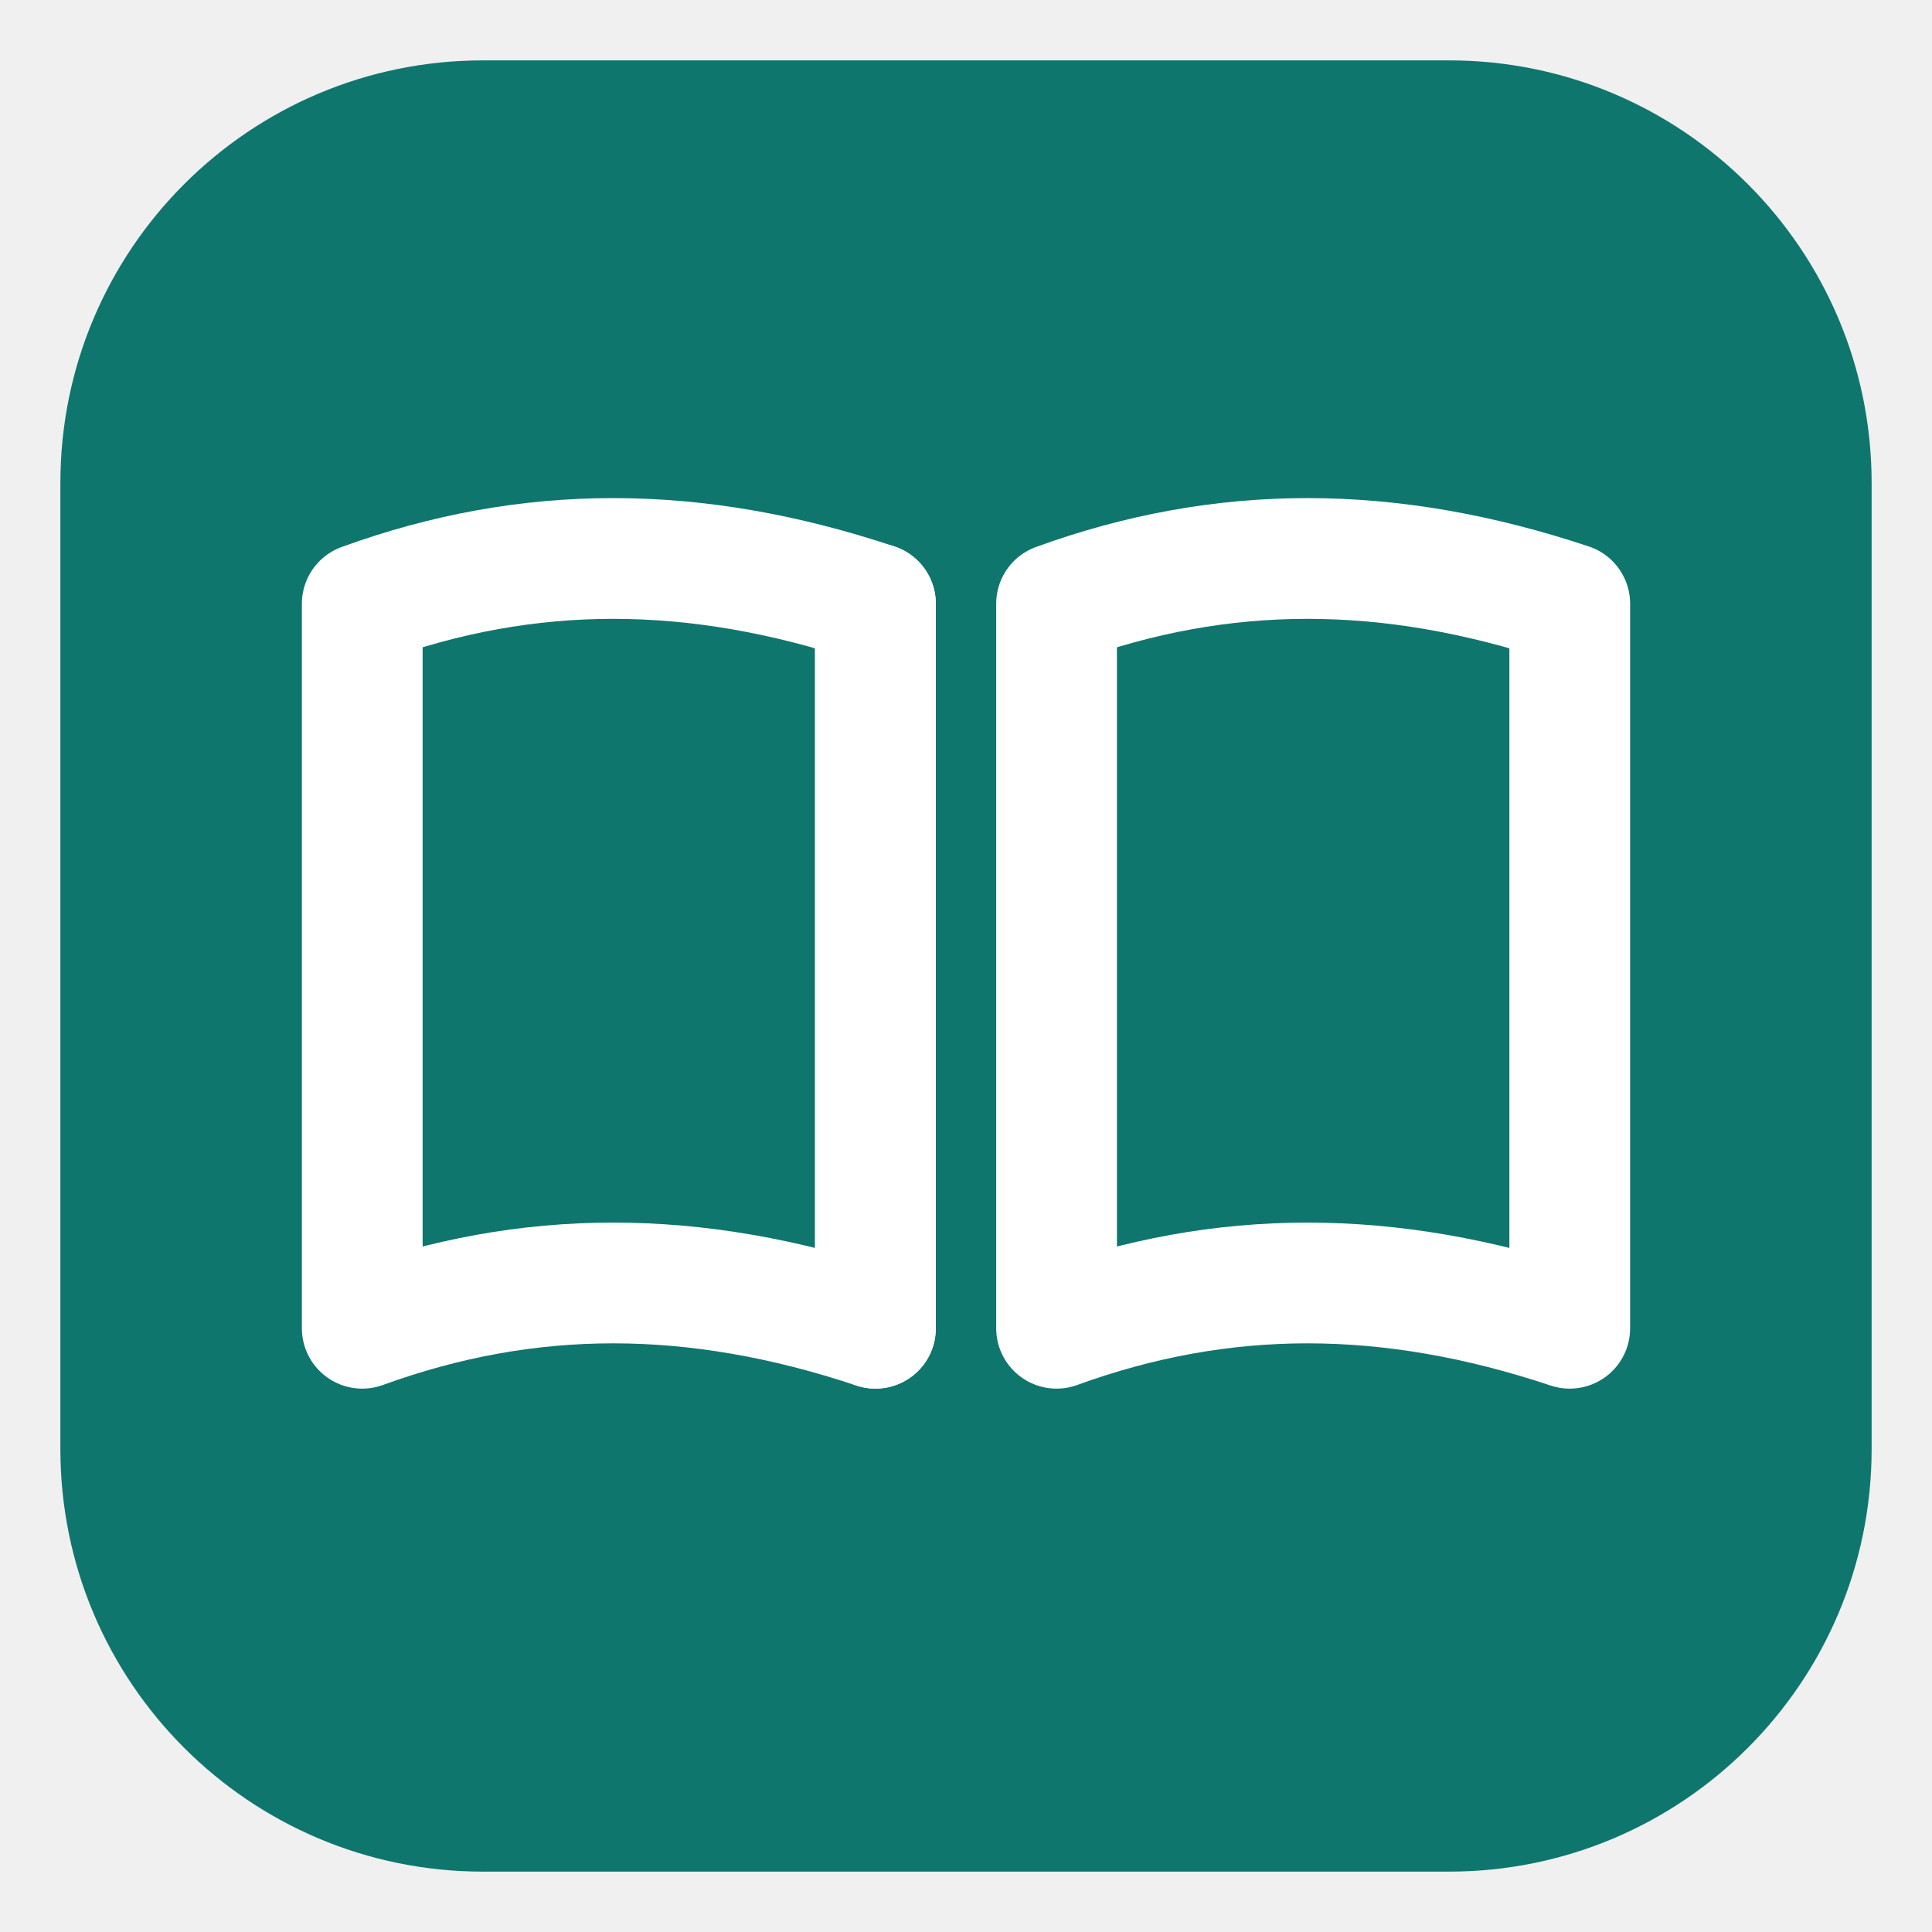
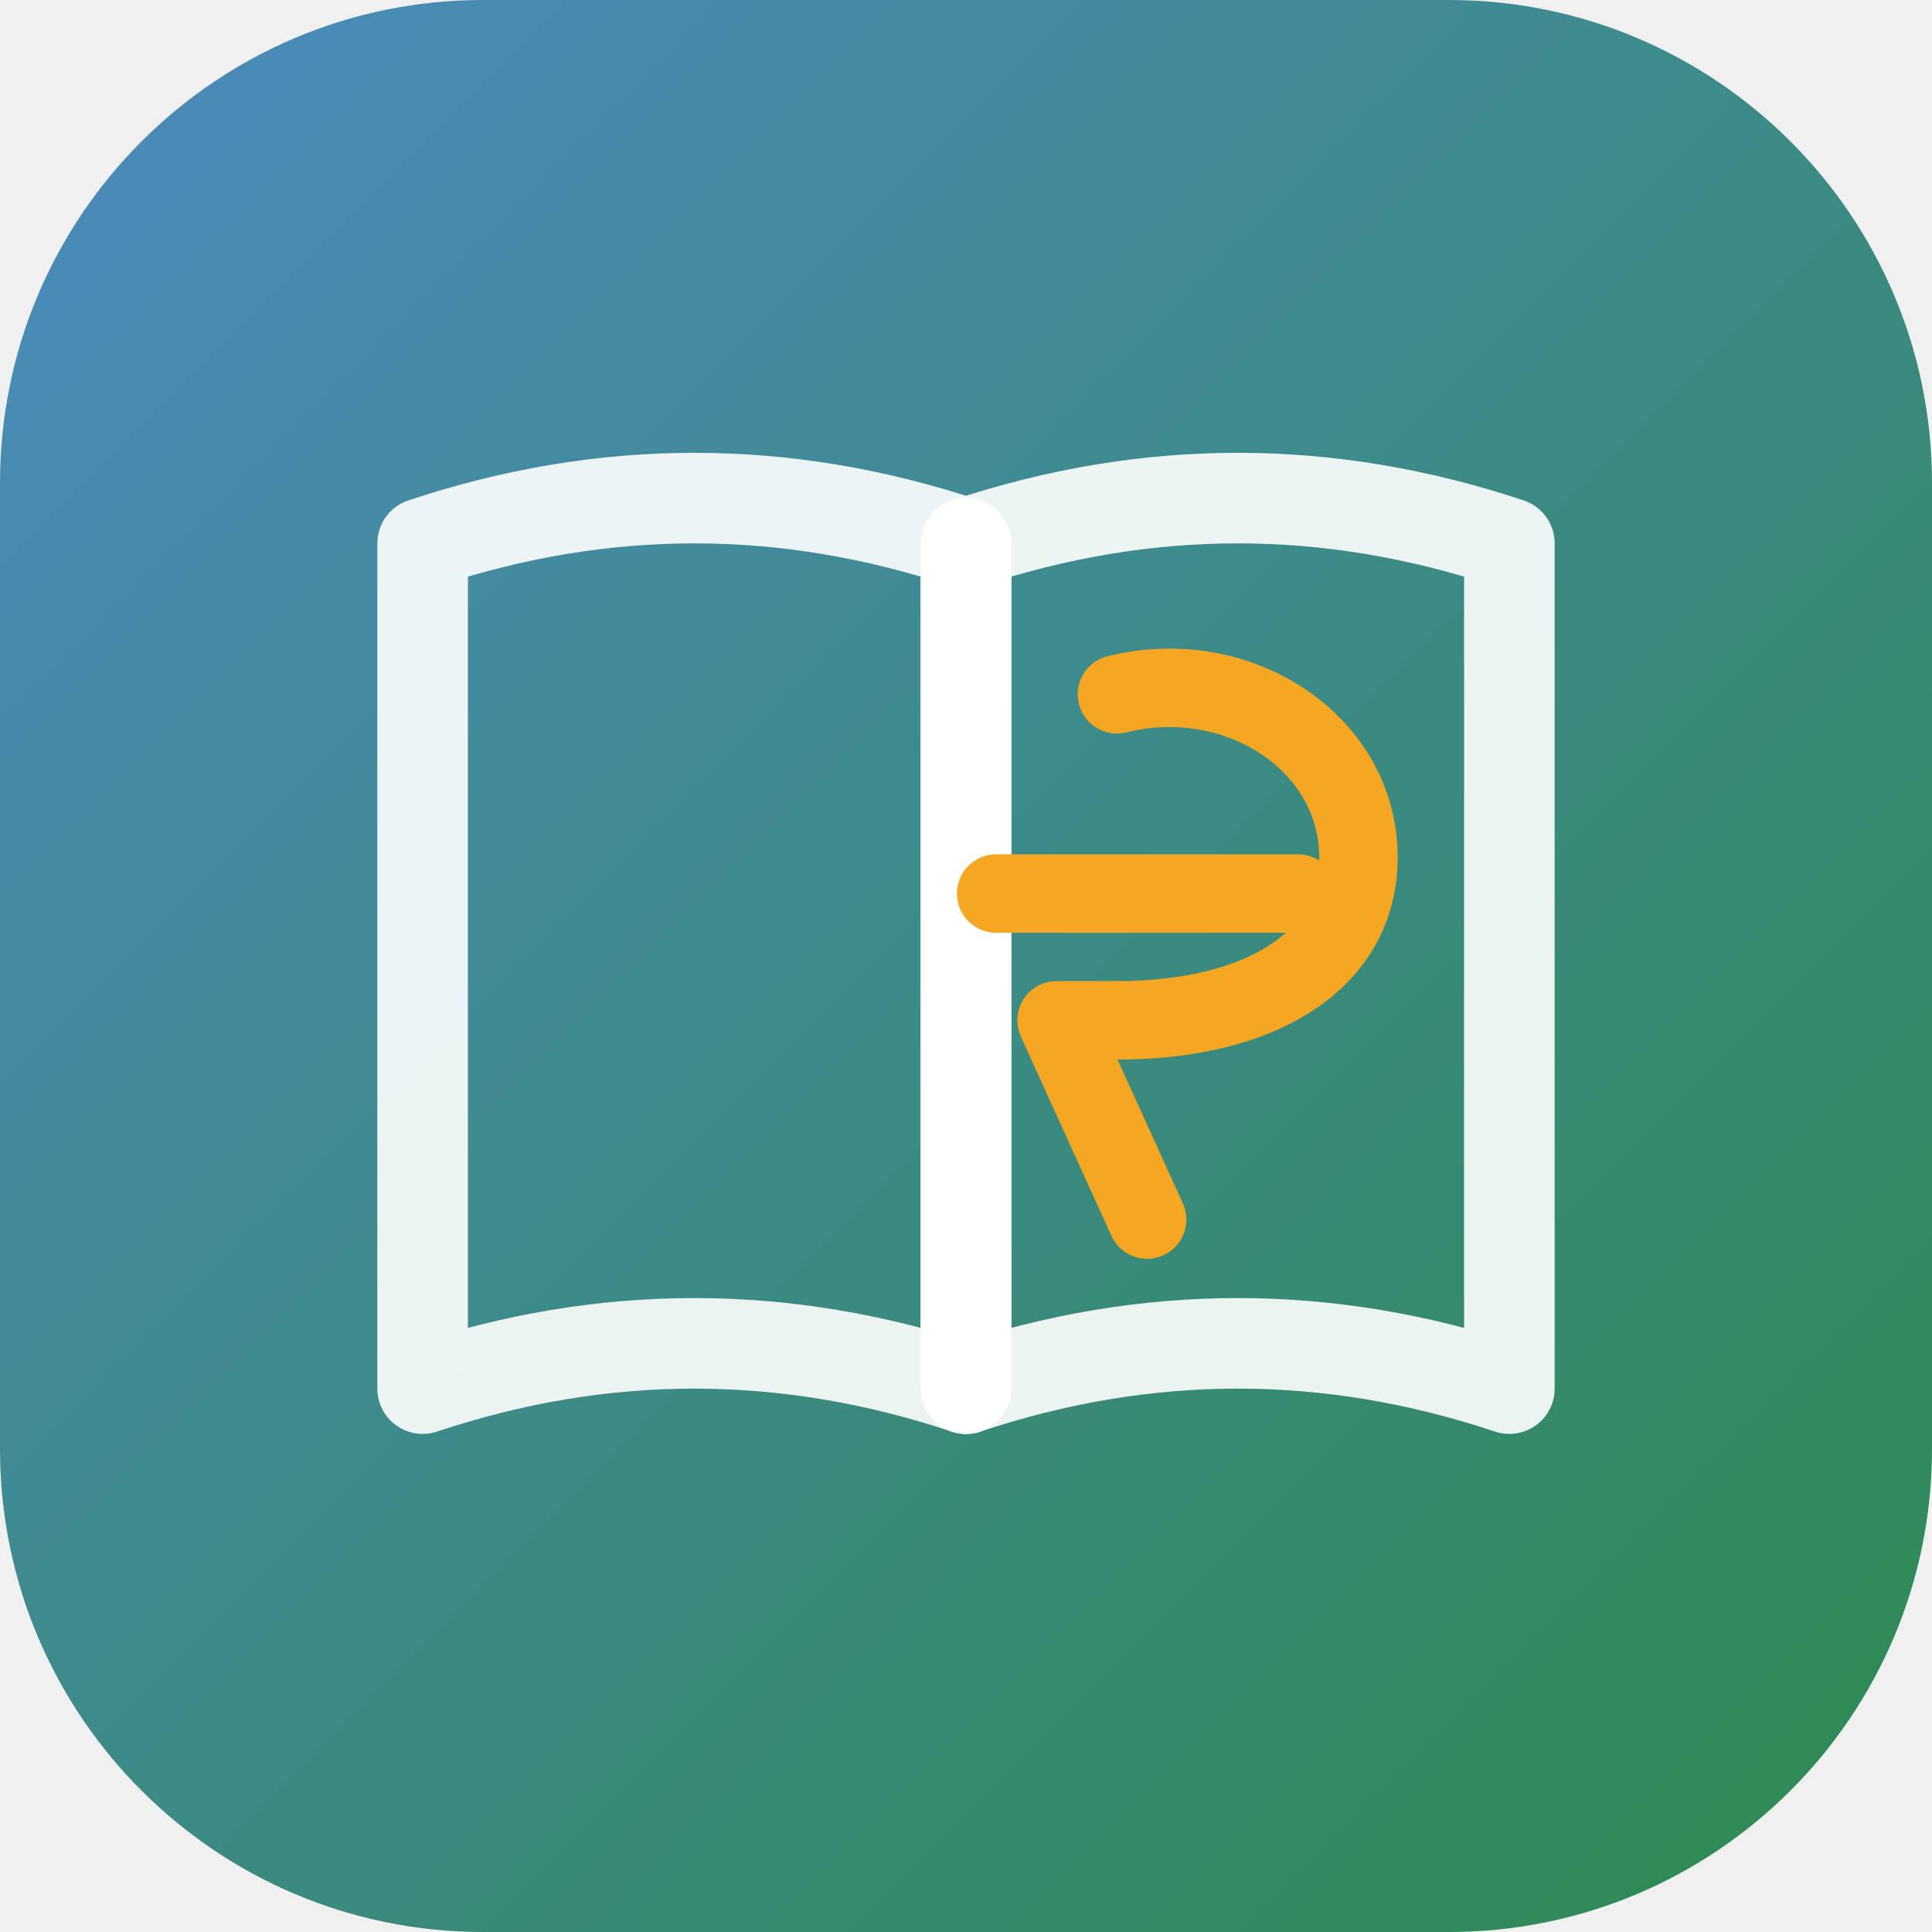
- <svg xmlns="http://www.w3.org/2000/svg" viewBox="0 0 64 64" width="64" height="64">
-   <rect x="2" y="2" width="60" height="60" rx="14" fill="#0f766e" />
-   <path d="M12 20c5.5-2 11-2 17 0v24c-6-2-11.5-2-17 0V20z" fill="none" stroke="#ffffff" stroke-width="4" stroke-linejoin="round" />
-   <path d="M52 20c-6-2-11.5-2-17 0v24c5.5-2 11-2 17 0V20z" fill="none" stroke="#ffffff" stroke-width="4" stroke-linejoin="round" />
-   <path d="M29 20v24" stroke="#ffffff" stroke-width="4" stroke-linecap="round" />
+ <svg xmlns="http://www.w3.org/2000/svg" viewBox="0 0 32 32" width="32" height="32">
+   <defs>
+     <linearGradient id="bg" x1="0" y1="0" x2="1" y2="1">
+       <stop offset="0" stop-color="#4b8bbf" />
+       <stop offset="1" stop-color="#2d8a4e" />
+     </linearGradient>
+   </defs>
+   <rect width="32" height="32" rx="8" fill="url(#bg)" />
+   <path d="M7 9c3-1 6-1 9 0v14c-3-1-6-1-9 0V9z" fill="none" stroke="rgba(255,255,255,0.9)" stroke-width="1.5" stroke-linejoin="round" />
+   <path d="M25 9c-3-1-6-1-9 0v14c3-1 6-1 9 0V9z" fill="none" stroke="rgba(255,255,255,0.9)" stroke-width="1.5" stroke-linejoin="round" />
+   <path d="M16 9v14" stroke="rgba(255,255,255,0.9)" stroke-width="1.5" stroke-linecap="round" />
+   <path d="M18.5 11.5c2-0.5 4 0.8 4 2.7 0 1.7-1.6 2.7-4 2.7h-1l1.5 3.3" fill="none" stroke="#f5a623" stroke-width="1.3" stroke-linecap="round" stroke-linejoin="round" />
+   <path d="M16.5 14.8h5" stroke="#f5a623" stroke-width="1.3" stroke-linecap="round" />
</svg>
